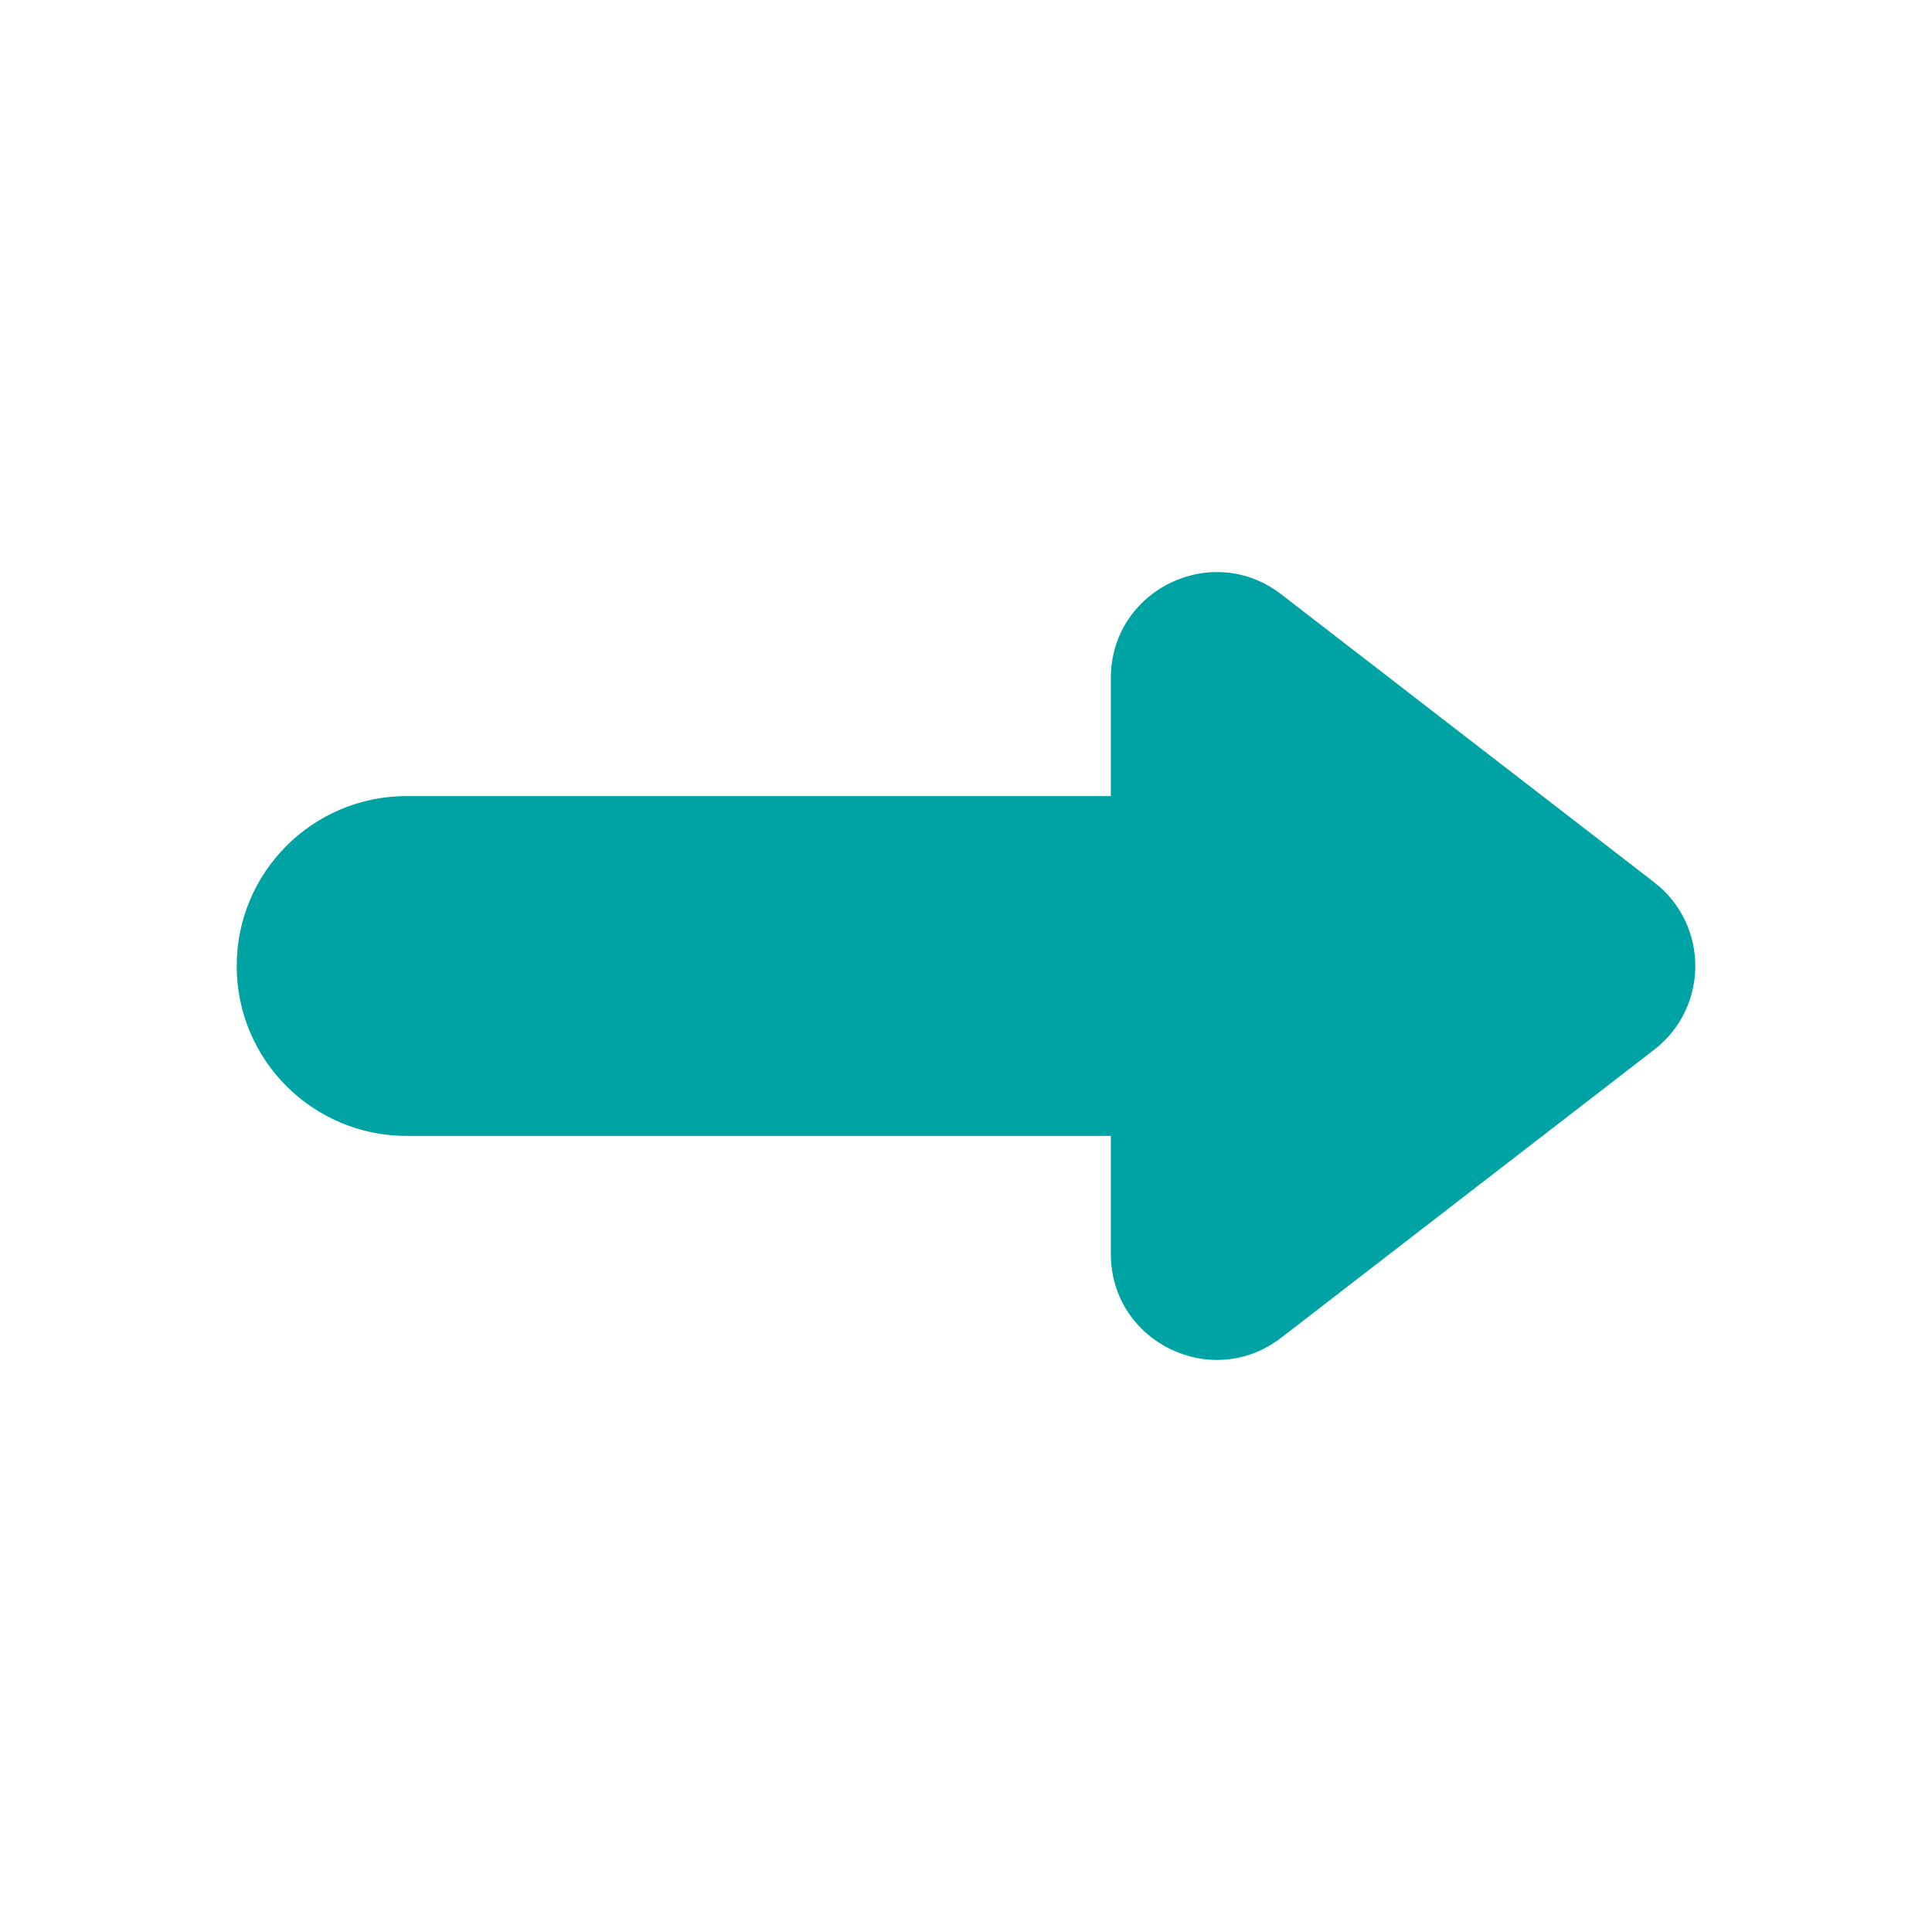
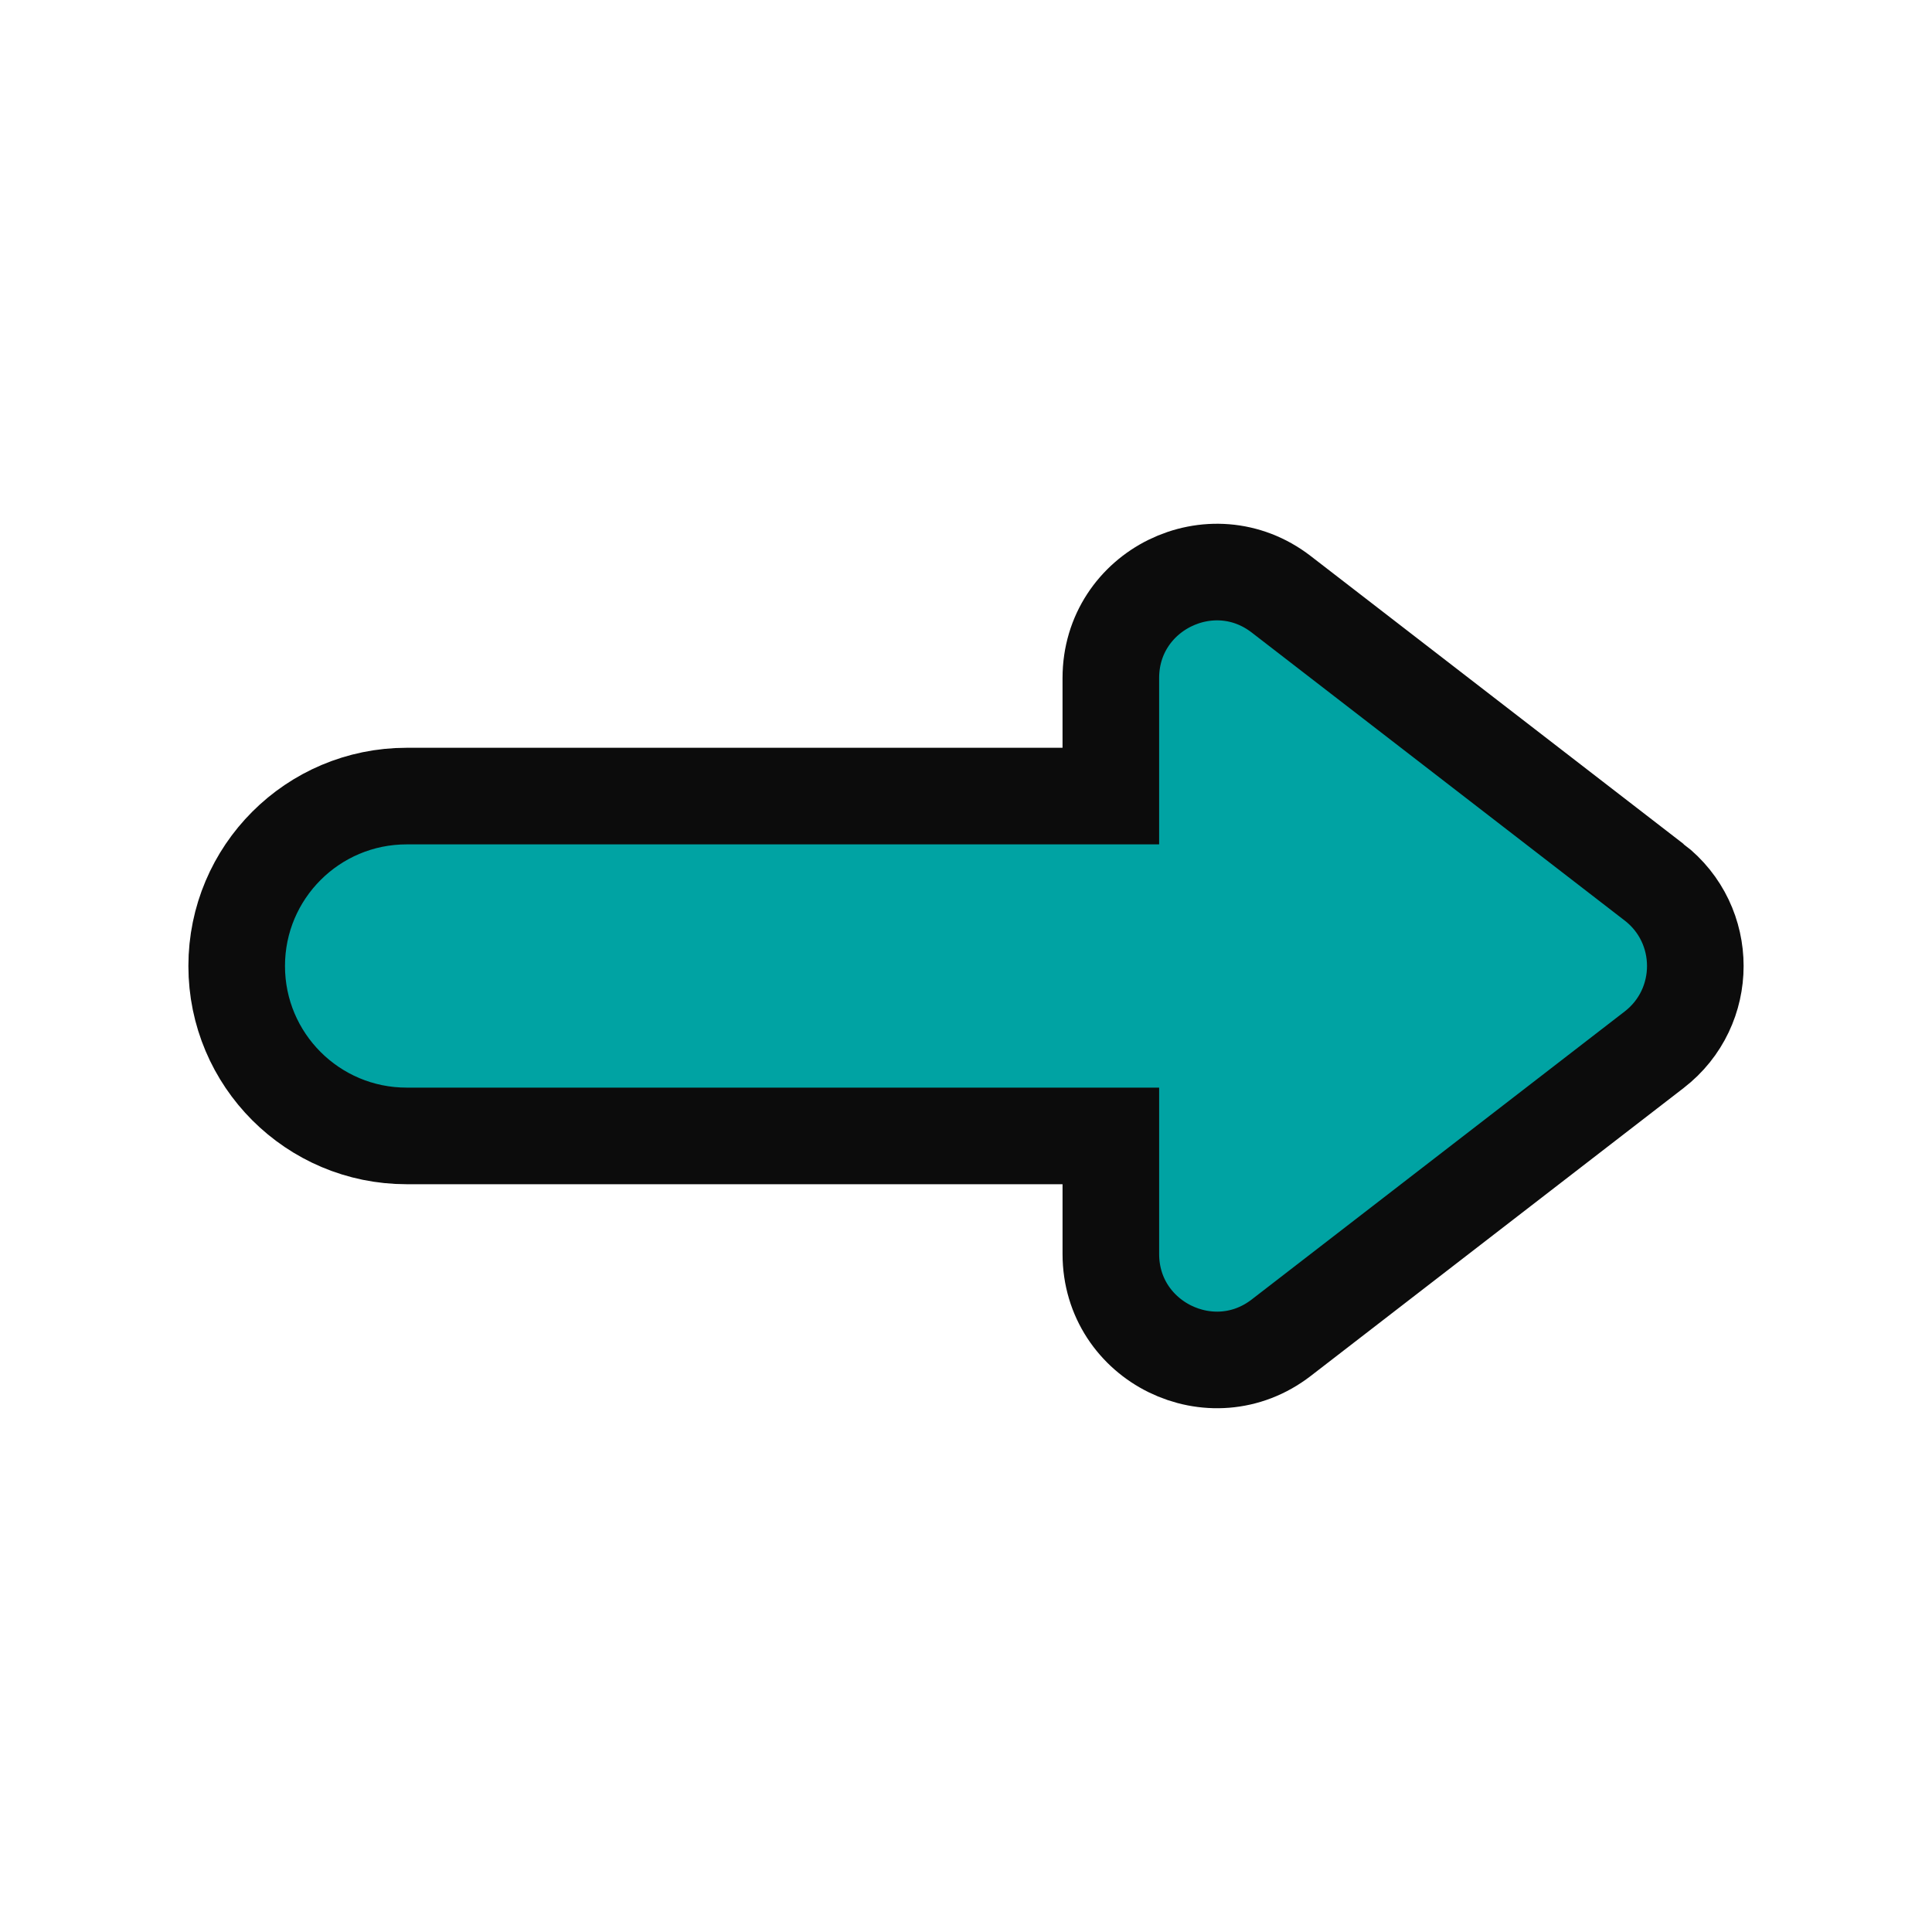
<svg xmlns="http://www.w3.org/2000/svg" id="Layer_1" viewBox="0 0 2000 2000">
-   <rect x="245.02" y="824.1" width="1217.76" height="351.79" rx="175.9" ry="175.9" fill="#00a3a3" />
-   <path d="m1712.4,913.34l-386.05-298.11c-71.98-55.58-176.42-4.28-176.42,86.66v596.22c0,90.94,104.44,142.24,176.42,86.66l386.05-298.11c56.76-43.83,56.76-129.49,0-173.33Z" fill="#00a3a3" />
+   <defs>
+     <style>.cls-1{fill:#00a3a3;stroke:#0c0c0c;stroke-miterlimit:10;stroke-width:100px;}</style>
+   </defs>
+   <path class="cls-1" d="m1712.4,913.34l-386.05-298.11c-71.98-55.58-176.42-4.28-176.42,86.66v122.21H420.92c-97.15,0-175.9,78.75-175.9,175.9h0c0,97.15,78.75,175.9,175.9,175.9h729.02v122.21c0,90.94,104.44,142.24,176.42,86.66l386.05-298.11c56.76-43.83,56.76-129.49,0-173.33Z" />
</svg>
